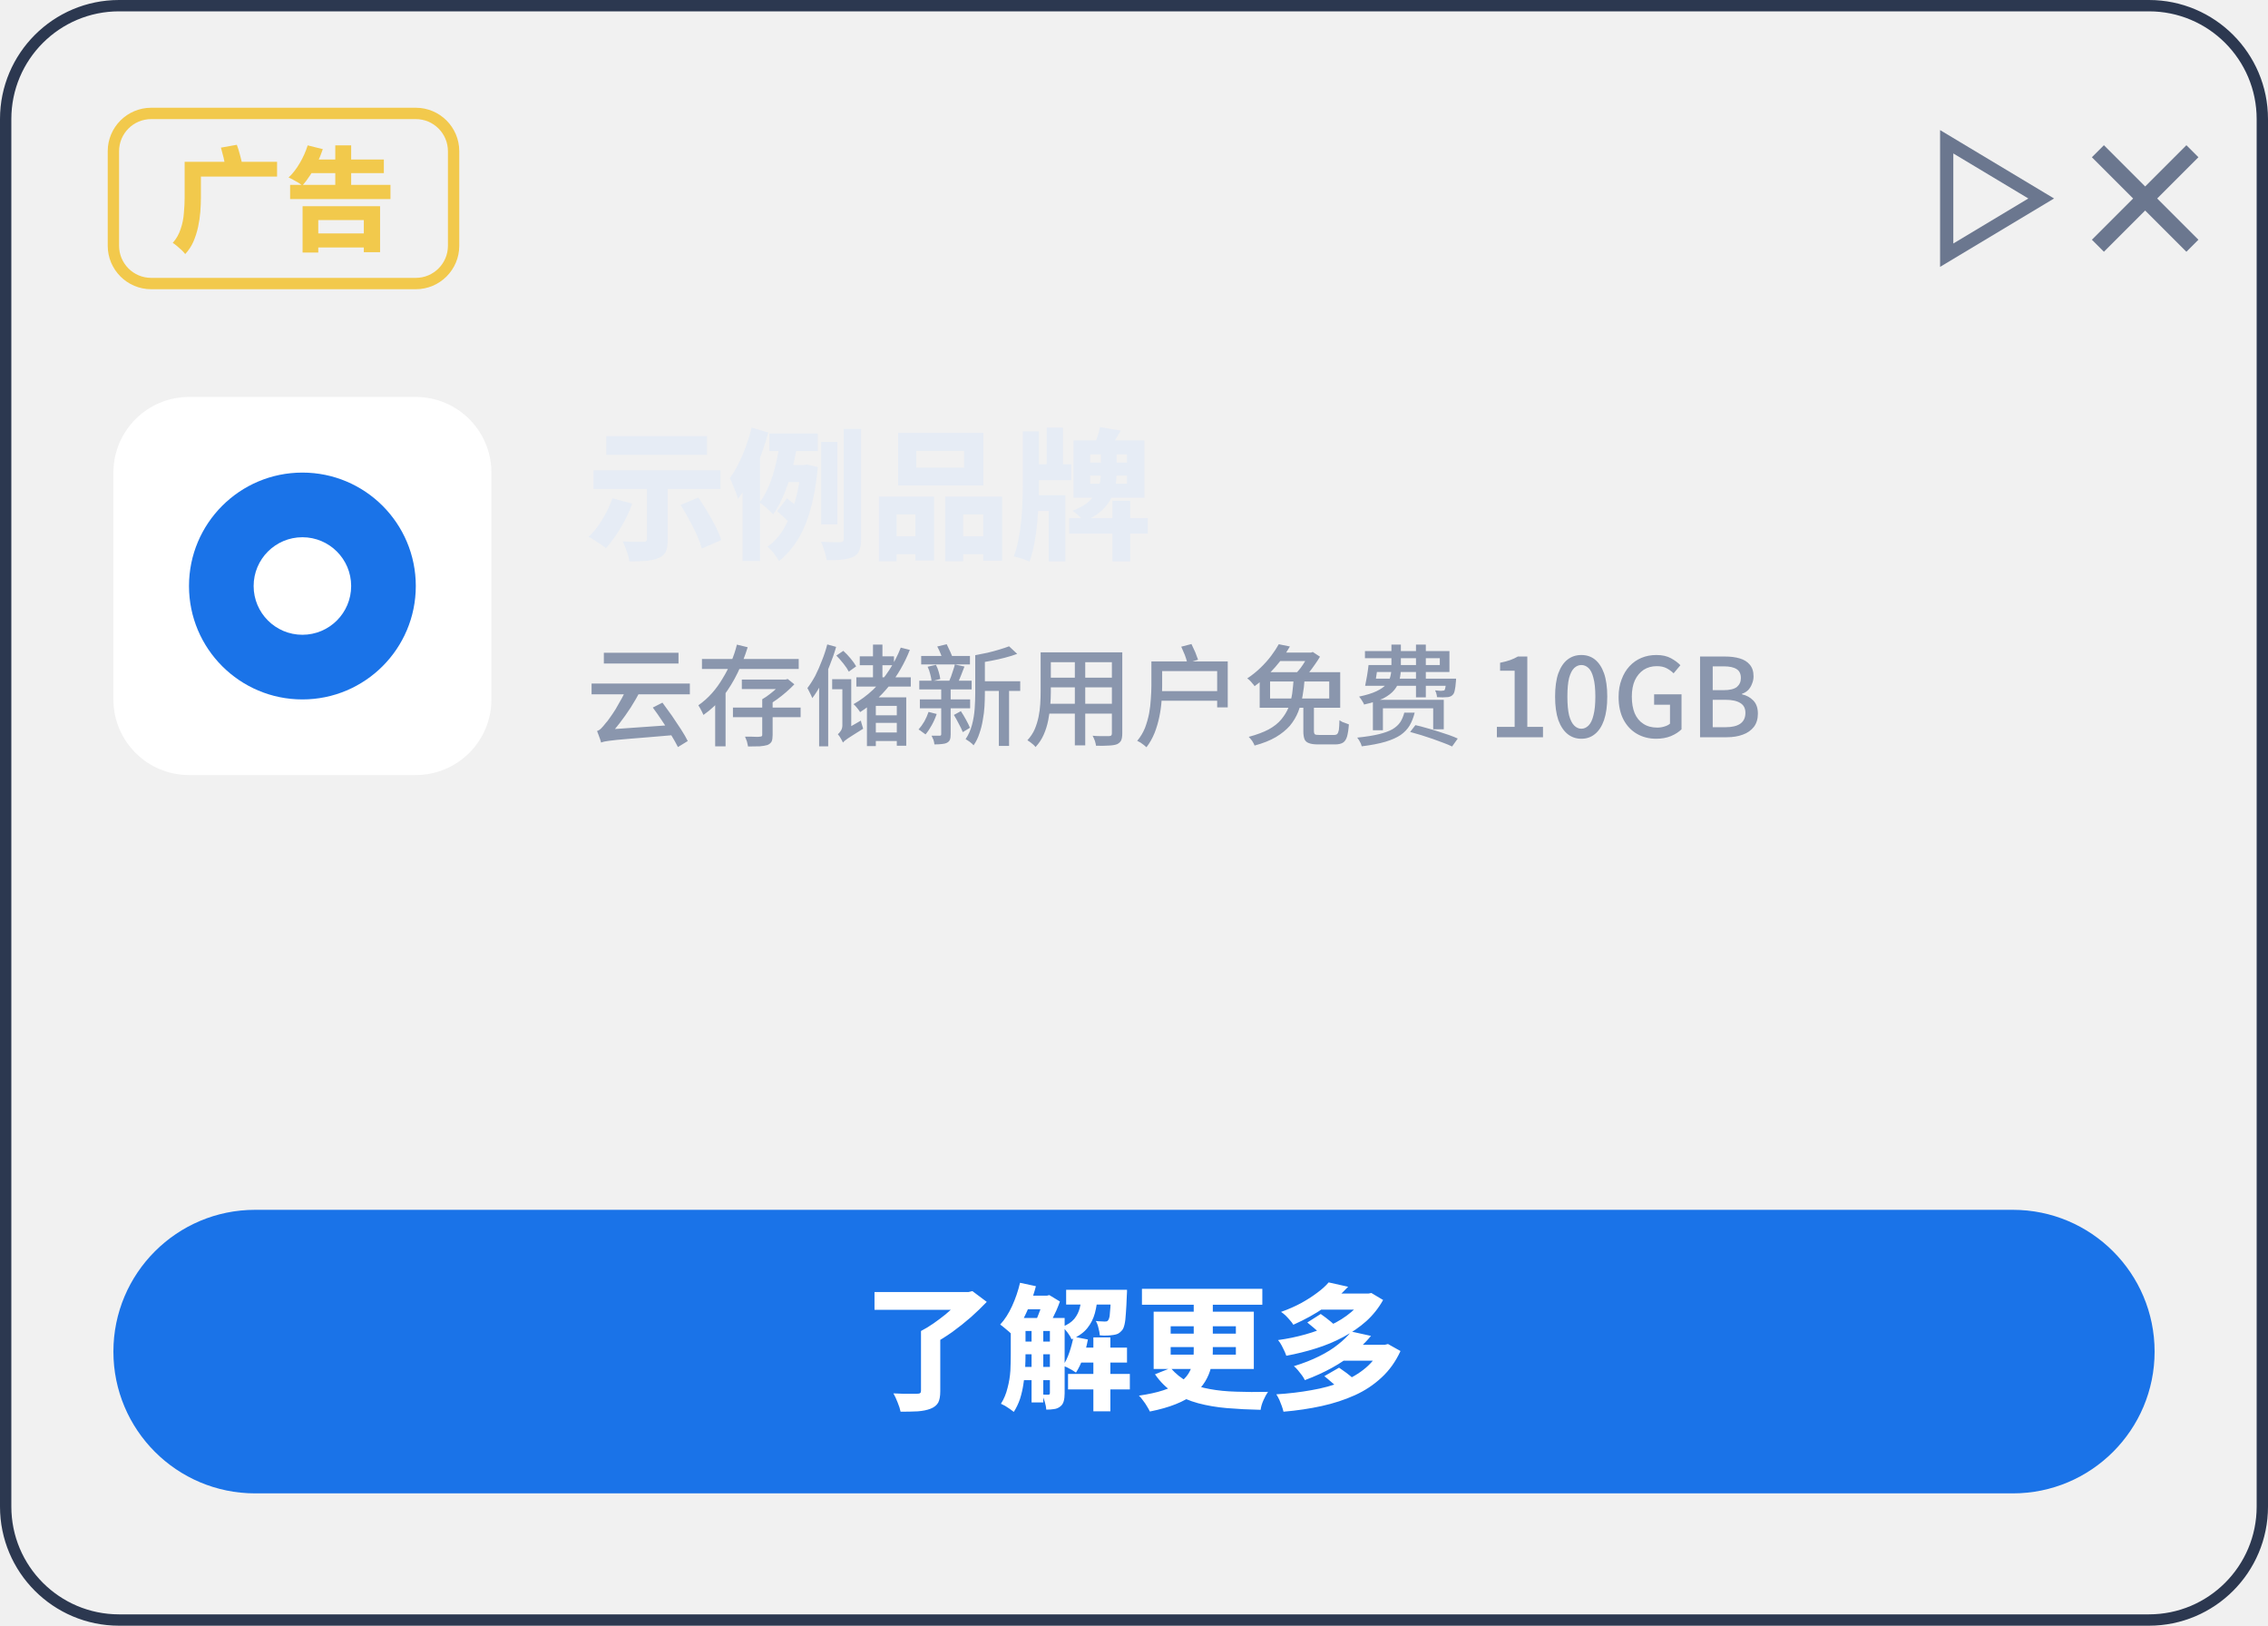
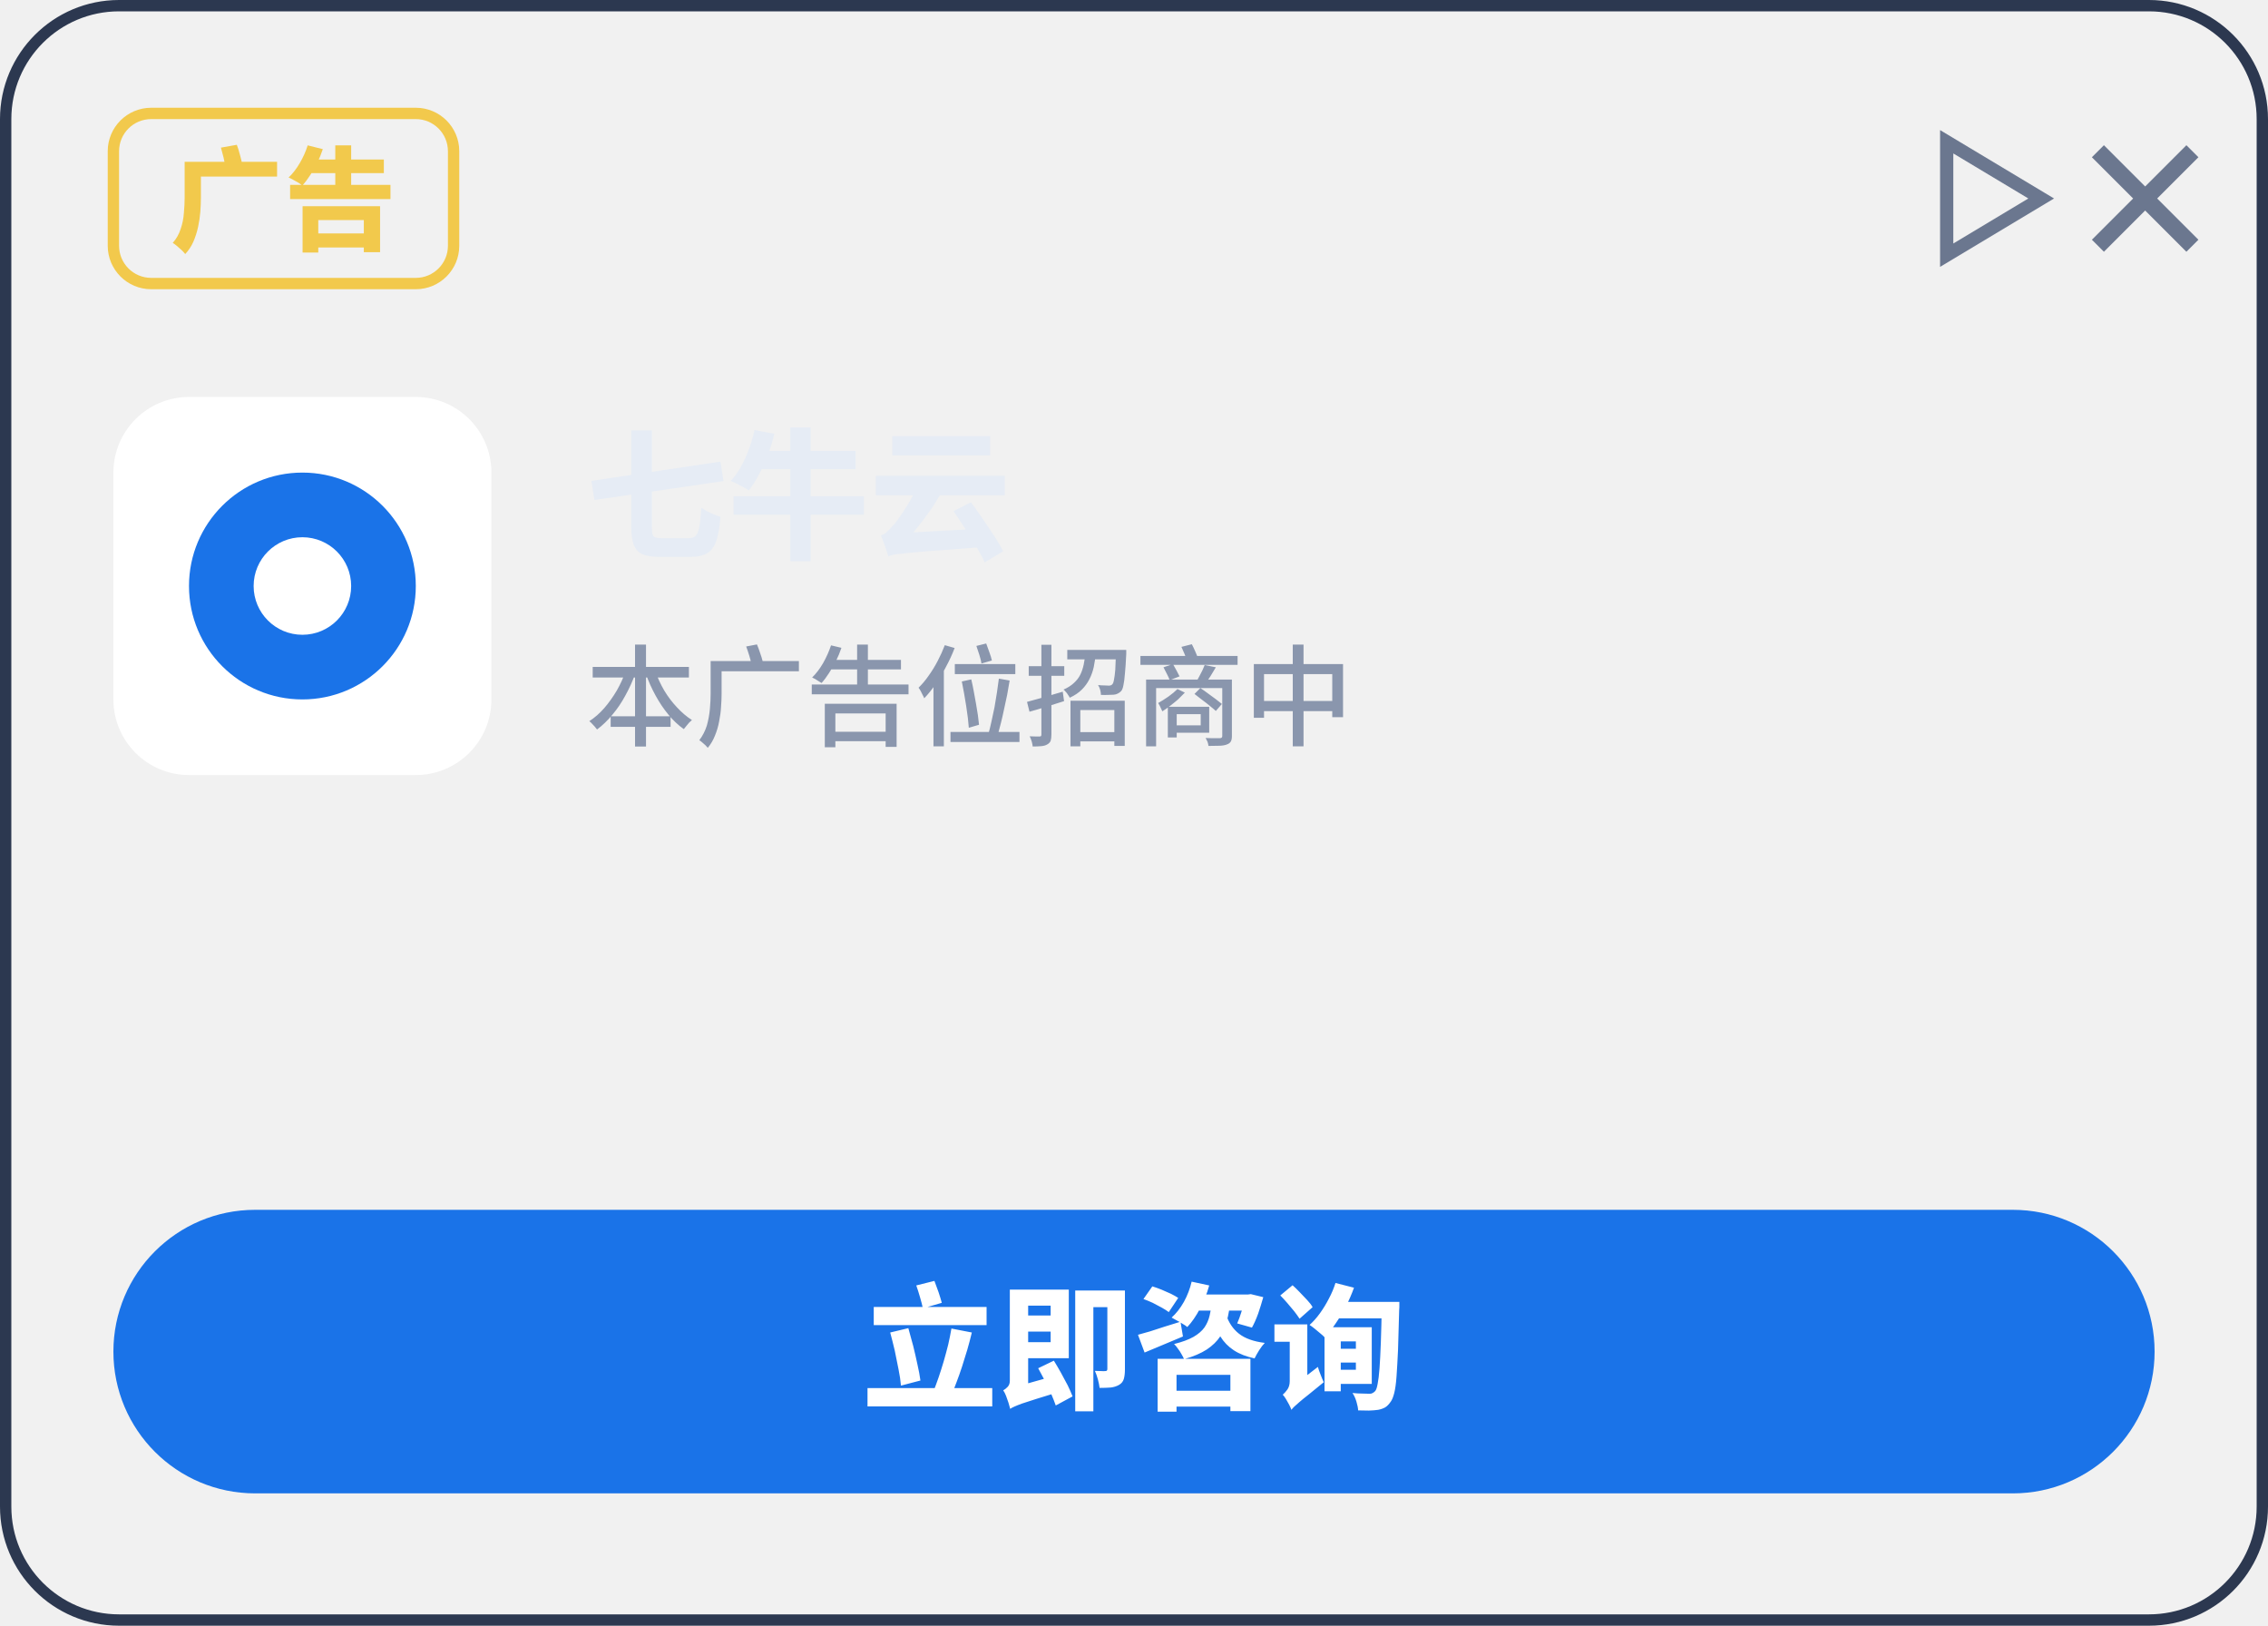
<svg xmlns="http://www.w3.org/2000/svg" width="480" height="344" viewBox="0 0 120 86">
  <defs />
  <rect x="0.3" y="0.3" width="119.4" height="85.4" rx="6" fill="#ffffff" fill-opacity="0.04" stroke="#2c3850" stroke-width="0.6" />
  <rect x="6.00" y="6" width="18.00" height="9" rx="2" fill="none" stroke="#f2c94c" stroke-width="0.6" />
  <path d="M10.14 8.56H14.66V9.34H10.14ZM9.77 8.56H10.63V10.45Q10.63 10.8 10.6 11.2Q10.57 11.59 10.48 12.01Q10.39 12.42 10.23 12.79Q10.07 13.15 9.8 13.44Q9.74 13.36 9.62 13.24Q9.49 13.12 9.36 13.01Q9.23 12.9 9.14 12.85Q9.43 12.52 9.56 12.11Q9.7 11.7 9.73 11.26Q9.77 10.83 9.77 10.44ZM11.69 7.81 12.53 7.66Q12.62 7.89 12.69 8.17Q12.77 8.46 12.81 8.66L11.92 8.84Q11.9 8.63 11.83 8.34Q11.75 8.04 11.69 7.81ZM15.35 9.78H20.66V10.53H15.35ZM16.36 8.44H20.31V9.16H16.36ZM16.43 12.35H19.65V13.09H16.43ZM17.74 7.69H18.58V10.24H17.74ZM16.01 10.91H20.11V13.34H19.25V11.64H16.84V13.36H16.01ZM16.28 7.69 17.08 7.89Q16.96 8.25 16.79 8.61Q16.61 8.97 16.41 9.27Q16.21 9.58 16 9.81Q15.92 9.75 15.78 9.66Q15.65 9.58 15.51 9.51Q15.37 9.43 15.27 9.39Q15.59 9.09 15.86 8.63Q16.13 8.17 16.28 7.69Z" fill="#f2c94c" />
  <path d="M103 7.5l5 3-5 3z" fill="none" stroke="#6b778f" stroke-width="0.7" />
  <path d="M111 8l5 5M116 8l-5 5" stroke="#6b778f" stroke-width="0.9" />
  <rect x="6" y="21" width="20" height="20" rx="4" fill="#ffffff" />
  <circle cx="16" cy="31" r="6" fill="#1a73e8" />
  <circle cx="16" cy="31" r="2.58" fill="#ffffff" />
-   <path d="M34.23 25.43H35.33V28.54Q35.33 28.95 35.23 29.18Q35.12 29.41 34.84 29.52Q34.55 29.64 34.17 29.67Q33.79 29.7 33.3 29.7Q33.27 29.46 33.16 29.16Q33.06 28.86 32.95 28.64Q33.16 28.65 33.38 28.66Q33.6 28.66 33.79 28.66Q33.98 28.66 34.05 28.66Q34.15 28.66 34.19 28.62Q34.23 28.59 34.23 28.52ZM32.4 26.36 33.45 26.64Q33.3 27.07 33.07 27.51Q32.84 27.95 32.58 28.33Q32.32 28.71 32.06 29Q31.96 28.91 31.79 28.8Q31.61 28.68 31.44 28.57Q31.27 28.46 31.14 28.4Q31.53 28.04 31.87 27.48Q32.21 26.93 32.4 26.36ZM36.01 26.71 36.95 26.32Q37.19 26.67 37.43 27.07Q37.67 27.47 37.87 27.86Q38.06 28.25 38.16 28.57L37.13 29.02Q37.05 28.71 36.88 28.32Q36.7 27.92 36.47 27.5Q36.24 27.07 36.01 26.71ZM32.08 23.07H37.41V24.06H32.08ZM31.4 24.88H38.12V25.87H31.4ZM40.71 22.93H43.27V23.86H40.71ZM41.27 23.35 42.19 23.5Q42.07 24.22 41.89 24.91Q41.72 25.59 41.47 26.18Q41.22 26.77 40.91 27.21Q40.84 27.13 40.71 27.01Q40.58 26.89 40.44 26.77Q40.29 26.65 40.19 26.58Q40.48 26.2 40.69 25.69Q40.9 25.18 41.04 24.58Q41.19 23.98 41.27 23.35ZM41.55 24.6H42.69V25.5H41.27ZM42.38 24.6H42.53L42.7 24.57L43.27 24.71Q43.11 26.5 42.62 27.73Q42.12 28.96 41.22 29.68Q41.12 29.5 40.94 29.27Q40.77 29.05 40.61 28.92Q41.12 28.57 41.48 27.95Q41.84 27.33 42.07 26.51Q42.3 25.7 42.38 24.78ZM41.12 27.04 41.64 26.36Q41.78 26.47 41.96 26.62Q42.14 26.77 42.3 26.9Q42.47 27.04 42.56 27.14L42.02 27.91Q41.92 27.79 41.77 27.64Q41.61 27.49 41.44 27.33Q41.27 27.17 41.12 27.04ZM43.45 23.38H44.31V27.74H43.45ZM44.64 22.69H45.56V28.51Q45.56 28.91 45.47 29.12Q45.38 29.33 45.16 29.45Q44.94 29.56 44.58 29.6Q44.22 29.64 43.74 29.63Q43.71 29.43 43.62 29.15Q43.53 28.86 43.44 28.66Q43.77 28.68 44.06 28.68Q44.35 28.68 44.45 28.68Q44.56 28.68 44.6 28.64Q44.64 28.6 44.64 28.51ZM39.77 22.62 40.65 22.88Q40.48 23.5 40.24 24.15Q39.99 24.79 39.69 25.37Q39.38 25.95 39.05 26.39Q39.02 26.27 38.94 26.06Q38.86 25.85 38.77 25.64Q38.69 25.43 38.61 25.3Q38.98 24.8 39.28 24.09Q39.58 23.38 39.77 22.62ZM39.29 24.87 40.2 23.96 40.21 23.98V29.68H39.29ZM48.48 23.85V24.74H51.01V23.85ZM47.52 22.9H52.03V25.68H47.52ZM46.5 26.27H49.42V29.65H48.43V27.21H47.44V29.69H46.5ZM50.01 26.27H53.02V29.66H52.02V27.21H50.96V29.69H50.01ZM46.91 28.37H48.84V29.32H46.91ZM50.45 28.37H52.52V29.32H50.45ZM56.57 27.41H60.73V28.23H56.57ZM58.86 26.49H59.8V29.7H58.86ZM58.2 22.59 59.3 22.78Q59.13 23.07 58.96 23.35Q58.8 23.63 58.66 23.82L57.87 23.62Q57.96 23.38 58.06 23.11Q58.16 22.83 58.2 22.59ZM58.25 23.74H59.08V25.02Q59.08 25.34 59.02 25.7Q58.95 26.05 58.77 26.4Q58.59 26.74 58.26 27.04Q57.92 27.34 57.37 27.57Q57.3 27.49 57.19 27.39Q57.08 27.28 56.96 27.18Q56.84 27.09 56.75 27.02Q57.24 26.83 57.54 26.59Q57.84 26.34 57.99 26.06Q58.14 25.79 58.2 25.52Q58.25 25.24 58.25 25ZM54.53 24.56H56.68V25.4H54.53ZM55.38 22.62H56.24V25.06H55.38ZM54.58 26.2H56.37V29.7H55.49V27.03H54.58ZM54.12 22.82H54.97V25.6Q54.97 26.04 54.95 26.57Q54.93 27.09 54.88 27.65Q54.83 28.21 54.73 28.74Q54.63 29.27 54.47 29.71Q54.38 29.66 54.23 29.61Q54.08 29.55 53.92 29.51Q53.76 29.46 53.64 29.43Q53.8 29.02 53.89 28.52Q53.99 28.02 54.04 27.49Q54.09 26.97 54.1 26.48Q54.12 25.98 54.12 25.6ZM57.68 25.16V25.59H59.63V25.16ZM57.68 24.04V24.47H59.63V24.04ZM56.8 23.3H60.55V26.33H56.8Z" fill="#e6ecf5" />
-   <path d="M31.95 34.53H35.9V35.1H31.95ZM31.3 36.16H36.5V36.73H31.3ZM34.54 37.43 35.05 37.17Q35.29 37.49 35.55 37.86Q35.8 38.23 36.03 38.58Q36.25 38.92 36.39 39.2L35.87 39.52Q35.73 39.24 35.51 38.88Q35.29 38.51 35.03 38.13Q34.78 37.75 34.54 37.43ZM31.8 39.28Q31.79 39.21 31.75 39.1Q31.71 38.99 31.67 38.88Q31.63 38.76 31.59 38.67Q31.7 38.64 31.81 38.53Q31.91 38.43 32.05 38.25Q32.13 38.17 32.26 37.98Q32.4 37.79 32.57 37.52Q32.73 37.25 32.9 36.94Q33.07 36.63 33.2 36.32L33.89 36.53Q33.65 36.99 33.37 37.43Q33.09 37.86 32.79 38.25Q32.5 38.63 32.21 38.94V38.95Q32.21 38.95 32.15 38.99Q32.09 39.02 32.01 39.07Q31.93 39.12 31.86 39.18Q31.8 39.23 31.8 39.28ZM31.8 39.28 31.79 38.81 32.19 38.59 35.6 38.35Q35.62 38.48 35.65 38.63Q35.69 38.79 35.72 38.88Q34.9 38.95 34.31 39Q33.73 39.05 33.32 39.08Q32.91 39.12 32.64 39.14Q32.38 39.17 32.22 39.19Q32.06 39.21 31.97 39.23Q31.88 39.25 31.8 39.28ZM38.78 37.43H42.36V37.94H38.78ZM39.25 35.95H41.57V36.45H39.25ZM40.33 36.99H40.88V38.88Q40.88 39.1 40.83 39.22Q40.77 39.34 40.61 39.41Q40.45 39.46 40.2 39.48Q39.94 39.49 39.58 39.49Q39.56 39.37 39.52 39.22Q39.47 39.08 39.42 38.97Q39.59 38.97 39.75 38.97Q39.91 38.98 40.04 38.98Q40.16 38.98 40.2 38.97Q40.28 38.97 40.31 38.94Q40.33 38.92 40.33 38.87ZM41.43 35.95H41.56L41.68 35.92L42.03 36.2Q41.84 36.4 41.61 36.6Q41.37 36.81 41.12 36.99Q40.87 37.17 40.63 37.31Q40.58 37.24 40.48 37.14Q40.39 37.05 40.33 36.99Q40.54 36.87 40.74 36.71Q40.95 36.55 41.14 36.37Q41.32 36.2 41.43 36.05ZM37.14 34.86H42.26V35.39H37.14ZM38.99 34.1 39.56 34.24Q39.35 34.92 39.03 35.59Q38.71 36.25 38.27 36.83Q37.82 37.4 37.22 37.82Q37.19 37.75 37.14 37.65Q37.1 37.56 37.04 37.46Q36.99 37.37 36.95 37.31Q37.35 37.03 37.67 36.67Q37.99 36.31 38.24 35.88Q38.5 35.46 38.69 35Q38.88 34.55 38.99 34.1ZM37.84 36.49H38.39V39.48H37.84ZM46.19 34.1H46.69V36.1H46.19ZM47.66 34.26 48.14 34.38Q47.72 35.44 47.04 36.29Q46.36 37.13 45.51 37.67Q45.48 37.62 45.42 37.54Q45.35 37.46 45.29 37.38Q45.22 37.3 45.16 37.25Q45.71 36.94 46.19 36.49Q46.67 36.03 47.04 35.46Q47.41 34.9 47.66 34.26ZM45.49 34.72H47.3V35.19H45.49ZM45.31 35.83H48.19V36.32H45.31ZM46.09 37.84H47.69V38.24H46.09ZM45.87 36.89H47.95V39.45H47.45V37.34H46.34V39.47H45.87ZM46.09 38.75H47.69V39.2H46.09ZM44.25 34.68 44.62 34.43Q44.82 34.61 45.01 34.84Q45.2 35.07 45.3 35.25L44.91 35.53Q44.82 35.35 44.63 35.11Q44.44 34.87 44.25 34.68ZM44.03 35.93H44.86V36.46H44.03ZM44.6 39.28Q44.57 39.22 44.53 39.14Q44.48 39.05 44.43 38.97Q44.37 38.89 44.33 38.84Q44.4 38.79 44.48 38.67Q44.57 38.55 44.57 38.36V35.93H45.04V38.78Q45.04 38.78 44.97 38.83Q44.9 38.88 44.82 38.96Q44.73 39.04 44.66 39.13Q44.6 39.21 44.6 39.28ZM44.6 39.28 44.51 38.81 44.66 38.63 45.55 38.12Q45.57 38.23 45.61 38.35Q45.65 38.48 45.67 38.55Q45.36 38.75 45.16 38.87Q44.97 38.99 44.85 39.07Q44.74 39.15 44.69 39.19Q44.63 39.24 44.6 39.28ZM43.77 34.09 44.24 34.22Q44.1 34.71 43.9 35.2Q43.71 35.7 43.47 36.14Q43.24 36.59 42.98 36.93Q42.95 36.87 42.91 36.77Q42.86 36.67 42.81 36.57Q42.76 36.47 42.72 36.4Q42.94 36.11 43.14 35.74Q43.33 35.36 43.49 34.94Q43.66 34.52 43.77 34.09ZM43.34 35.58 43.81 35.11 43.82 35.13V39.48H43.34ZM51.82 36.04H53.98V36.55H51.82ZM48.74 34.7H51.32V35.15H48.74ZM48.67 37H51.33V37.47H48.67ZM48.64 36.01H51.41V36.47H48.64ZM52.85 36.26H53.39V39.46H52.85ZM49.08 35.27 49.52 35.17Q49.61 35.33 49.67 35.55Q49.73 35.76 49.75 35.92L49.29 36.04Q49.28 35.89 49.22 35.67Q49.17 35.45 49.08 35.27ZM50.52 35.15 51.03 35.26Q50.93 35.5 50.84 35.75Q50.74 36 50.65 36.18L50.2 36.08Q50.26 35.95 50.32 35.79Q50.38 35.62 50.43 35.46Q50.49 35.29 50.52 35.15ZM53.39 34.19 53.82 34.59Q53.53 34.7 53.18 34.79Q52.84 34.88 52.47 34.95Q52.11 35.02 51.76 35.07Q51.75 34.99 51.69 34.86Q51.64 34.74 51.6 34.66Q51.92 34.6 52.25 34.53Q52.59 34.45 52.88 34.36Q53.18 34.27 53.39 34.19ZM49.59 34.2 50.09 34.08Q50.18 34.26 50.28 34.48Q50.38 34.7 50.42 34.85L49.91 34.99Q49.87 34.83 49.78 34.61Q49.69 34.38 49.59 34.2ZM49.8 36.29H50.3V38.85Q50.3 39.03 50.26 39.13Q50.22 39.23 50.11 39.29Q49.99 39.35 49.83 39.36Q49.66 39.38 49.44 39.38Q49.43 39.27 49.39 39.14Q49.34 39.02 49.29 38.92Q49.43 38.92 49.55 38.92Q49.68 38.92 49.72 38.92Q49.8 38.92 49.8 38.84ZM51.6 34.66H52.11V36.68Q52.11 36.99 52.09 37.36Q52.07 37.72 52 38.09Q51.94 38.46 51.82 38.8Q51.71 39.15 51.51 39.43Q51.47 39.37 51.39 39.31Q51.31 39.24 51.23 39.19Q51.15 39.13 51.09 39.1Q51.32 38.76 51.43 38.34Q51.54 37.92 51.57 37.49Q51.6 37.06 51.6 36.68ZM50.47 37.82 50.84 37.62Q50.98 37.83 51.11 38.07Q51.25 38.32 51.32 38.5L50.94 38.73Q50.87 38.54 50.73 38.29Q50.6 38.03 50.47 37.82ZM49.13 37.66 49.56 37.77Q49.46 38.07 49.3 38.36Q49.14 38.65 48.97 38.85Q48.9 38.8 48.79 38.72Q48.68 38.63 48.6 38.59Q48.77 38.4 48.91 38.16Q49.04 37.92 49.13 37.66ZM55.37 34.51H59.04V35.03H55.37ZM55.37 35.85H59.04V36.36H55.37ZM55.35 37.23H59.06V37.75H55.35ZM55.06 34.51H55.6V36.6Q55.6 36.94 55.57 37.32Q55.54 37.71 55.46 38.11Q55.38 38.51 55.22 38.87Q55.06 39.23 54.79 39.52Q54.75 39.46 54.67 39.39Q54.59 39.32 54.51 39.26Q54.43 39.2 54.36 39.16Q54.61 38.89 54.75 38.57Q54.88 38.26 54.95 37.92Q55.02 37.58 55.04 37.24Q55.06 36.9 55.06 36.59ZM58.83 34.51H59.38V38.8Q59.38 39.03 59.32 39.17Q59.25 39.3 59.1 39.37Q58.94 39.43 58.67 39.44Q58.4 39.46 57.99 39.45Q57.98 39.35 57.93 39.19Q57.87 39.03 57.81 38.92Q58 38.94 58.18 38.94Q58.36 38.94 58.49 38.94Q58.63 38.94 58.68 38.94Q58.77 38.94 58.8 38.9Q58.83 38.87 58.83 38.79ZM56.87 34.71H57.42V39.43H56.87ZM60.92 34.99H61.49V36.28Q61.49 36.64 61.46 37.06Q61.43 37.49 61.34 37.92Q61.25 38.36 61.09 38.77Q60.92 39.19 60.66 39.53Q60.6 39.48 60.52 39.41Q60.43 39.34 60.34 39.28Q60.24 39.22 60.17 39.19Q60.43 38.88 60.58 38.51Q60.72 38.14 60.8 37.74Q60.87 37.35 60.89 36.98Q60.92 36.6 60.92 36.28ZM62.5 34.21 63.04 34.07Q63.14 34.27 63.24 34.5Q63.33 34.73 63.39 34.9L62.82 35.07Q62.78 34.89 62.69 34.65Q62.59 34.41 62.5 34.21ZM61.28 34.99H64.96V37.42H64.4V35.5H61.28ZM61.29 36.56H64.69V37.07H61.29ZM68.96 37.23H69.52V38.67Q69.52 38.81 69.58 38.85Q69.63 38.88 69.81 38.88Q69.85 38.88 69.95 38.88Q70.06 38.88 70.18 38.88Q70.31 38.88 70.42 38.88Q70.53 38.88 70.58 38.88Q70.7 38.88 70.75 38.83Q70.81 38.77 70.84 38.61Q70.86 38.44 70.87 38.1Q70.93 38.14 71.02 38.19Q71.11 38.23 71.21 38.26Q71.3 38.29 71.37 38.32Q71.34 38.73 71.27 38.97Q71.2 39.2 71.05 39.29Q70.9 39.38 70.63 39.38Q70.59 39.38 70.5 39.38Q70.41 39.38 70.29 39.38Q70.18 39.38 70.07 39.38Q69.95 39.38 69.86 39.38Q69.77 39.38 69.74 39.38Q69.42 39.38 69.25 39.31Q69.08 39.25 69.02 39.1Q68.96 38.94 68.96 38.68ZM67.66 34.08 68.25 34.2Q68.04 34.56 67.77 34.93Q67.49 35.29 67.15 35.64Q66.8 35.99 66.38 36.3Q66.34 36.23 66.27 36.16Q66.21 36.08 66.13 36Q66.06 35.93 65.99 35.89Q66.38 35.63 66.7 35.32Q67.02 35.01 67.26 34.69Q67.5 34.37 67.66 34.08ZM67.2 36.05V36.95H70.33V36.05ZM66.65 35.56H70.91V37.44H66.65ZM69.25 34.52H69.37L69.46 34.49L69.84 34.74Q69.73 34.93 69.58 35.14Q69.43 35.36 69.27 35.56Q69.1 35.76 68.95 35.91Q68.87 35.85 68.75 35.77Q68.63 35.69 68.54 35.65Q68.68 35.51 68.82 35.33Q68.96 35.14 69.07 34.95Q69.19 34.77 69.25 34.63ZM67.64 34.52H69.41V34.97H67.35ZM68.45 35.89H69.03Q69 36.37 68.92 36.81Q68.84 37.25 68.69 37.65Q68.53 38.05 68.25 38.39Q67.96 38.72 67.51 38.99Q67.05 39.26 66.38 39.44Q66.34 39.33 66.25 39.19Q66.15 39.06 66.07 38.98Q66.7 38.81 67.12 38.59Q67.54 38.36 67.79 38.06Q68.04 37.76 68.18 37.42Q68.31 37.08 68.37 36.69Q68.42 36.3 68.45 35.89ZM72.62 35.18H76.18V34.82H72.22V34.44H76.69V35.55H72.62ZM72.52 35.9H76.7V36.28H72.41ZM76.52 35.9H77.04Q77.04 35.9 77.04 35.96Q77.03 36.02 77.03 36.07Q77.01 36.36 76.97 36.52Q76.94 36.69 76.86 36.76Q76.8 36.83 76.72 36.85Q76.65 36.88 76.56 36.88Q76.48 36.89 76.34 36.89Q76.19 36.88 76.03 36.88Q76.03 36.8 76 36.7Q75.97 36.6 75.93 36.52Q76.05 36.53 76.15 36.54Q76.25 36.55 76.3 36.54Q76.34 36.54 76.38 36.53Q76.41 36.53 76.43 36.51Q76.46 36.47 76.48 36.34Q76.51 36.22 76.52 35.97ZM73.62 34.1H74.12V35.33Q74.12 35.66 74.05 35.95Q73.98 36.24 73.78 36.49Q73.58 36.74 73.2 36.94Q72.81 37.13 72.17 37.27Q72.16 37.21 72.11 37.14Q72.06 37.06 72.01 36.98Q71.95 36.9 71.91 36.85Q72.48 36.73 72.82 36.57Q73.16 36.41 73.33 36.22Q73.51 36.02 73.56 35.8Q73.62 35.58 73.62 35.33ZM74.92 34.1H75.44V36.89H74.92ZM72.64 37.02H76.39V38.58H75.83V37.47H73.17V38.63H72.64ZM74.3 37.7H74.85Q74.76 38.07 74.59 38.37Q74.42 38.66 74.11 38.88Q73.8 39.09 73.3 39.24Q72.79 39.39 72.05 39.48Q72.03 39.42 72 39.33Q71.96 39.24 71.91 39.16Q71.86 39.08 71.81 39.02Q72.5 38.95 72.95 38.84Q73.4 38.73 73.67 38.58Q73.94 38.42 74.09 38.2Q74.23 37.98 74.3 37.7ZM74.61 38.72 74.89 38.36Q75.17 38.42 75.47 38.51Q75.78 38.59 76.08 38.69Q76.39 38.79 76.66 38.88Q76.94 38.98 77.13 39.07L76.83 39.49Q76.65 39.4 76.38 39.3Q76.11 39.2 75.81 39.09Q75.51 38.99 75.2 38.89Q74.89 38.8 74.61 38.72ZM72.41 35.18H72.9Q72.87 35.46 72.82 35.76Q72.78 36.07 72.74 36.28H72.23Q72.28 36.05 72.33 35.75Q72.38 35.45 72.41 35.18ZM79.2 39V38.45H80.14V35.48H79.37V35.06Q79.67 35 79.9 34.92Q80.12 34.84 80.31 34.73H80.81V38.45H81.64V39ZM83.67 39.08Q83.25 39.08 82.94 38.83Q82.63 38.58 82.45 38.09Q82.28 37.59 82.28 36.85Q82.28 36.11 82.45 35.62Q82.63 35.13 82.94 34.89Q83.25 34.65 83.67 34.65Q84.09 34.65 84.39 34.89Q84.7 35.14 84.87 35.62Q85.04 36.11 85.04 36.85Q85.04 37.59 84.87 38.09Q84.7 38.58 84.39 38.83Q84.09 39.08 83.67 39.08ZM83.67 38.55Q83.88 38.55 84.05 38.38Q84.22 38.21 84.31 37.84Q84.41 37.46 84.41 36.85Q84.41 36.23 84.31 35.87Q84.22 35.5 84.05 35.34Q83.88 35.18 83.67 35.18Q83.46 35.18 83.29 35.34Q83.12 35.5 83.02 35.87Q82.93 36.23 82.93 36.85Q82.93 37.46 83.02 37.84Q83.12 38.21 83.29 38.38Q83.46 38.55 83.67 38.55ZM87.63 39.08Q87.06 39.08 86.61 38.82Q86.16 38.56 85.9 38.07Q85.64 37.57 85.64 36.87Q85.64 36.35 85.8 35.94Q85.95 35.53 86.22 35.24Q86.49 34.95 86.85 34.8Q87.21 34.65 87.64 34.65Q88.1 34.65 88.41 34.82Q88.72 34.99 88.91 35.19L88.55 35.62Q88.39 35.46 88.18 35.35Q87.97 35.24 87.66 35.24Q87.27 35.24 86.97 35.43Q86.67 35.63 86.5 35.99Q86.34 36.35 86.34 36.85Q86.34 37.36 86.49 37.73Q86.65 38.1 86.95 38.29Q87.25 38.49 87.69 38.49Q87.89 38.49 88.07 38.43Q88.25 38.38 88.36 38.28V37.28H87.52V36.73H88.97V38.58Q88.76 38.79 88.41 38.94Q88.06 39.08 87.63 39.08ZM89.95 39V34.73H91.27Q91.71 34.73 92.05 34.83Q92.39 34.93 92.58 35.16Q92.78 35.39 92.78 35.78Q92.78 35.98 92.7 36.17Q92.63 36.36 92.5 36.5Q92.36 36.64 92.17 36.7V36.73Q92.53 36.81 92.77 37.06Q93.01 37.31 93.01 37.75Q93.01 38.17 92.8 38.45Q92.58 38.73 92.22 38.86Q91.85 39 91.37 39ZM90.62 36.51H91.19Q91.68 36.51 91.9 36.34Q92.11 36.16 92.11 35.87Q92.11 35.54 91.89 35.4Q91.66 35.25 91.21 35.25H90.62ZM90.62 38.47H91.3Q91.8 38.47 92.07 38.29Q92.35 38.1 92.35 37.71Q92.35 37.35 92.08 37.19Q91.81 37.02 91.3 37.02H90.62Z" fill="#8a96ad" />
+   <path d="M31.29 25.44 38.12 24.42 38.28 25.45 31.45 26.45ZM33.4 22.77H34.49V27.88Q34.49 28.14 34.53 28.27Q34.56 28.39 34.68 28.43Q34.8 28.47 35.04 28.47Q35.12 28.47 35.25 28.47Q35.39 28.47 35.56 28.47Q35.73 28.47 35.91 28.47Q36.09 28.47 36.22 28.47Q36.36 28.47 36.43 28.47Q36.69 28.47 36.81 28.34Q36.94 28.22 37 27.87Q37.07 27.52 37.1 26.86Q37.24 26.95 37.42 27.05Q37.61 27.15 37.8 27.22Q37.98 27.3 38.12 27.34Q38.06 28.11 37.91 28.58Q37.76 29.05 37.43 29.26Q37.1 29.46 36.51 29.46Q36.43 29.46 36.27 29.46Q36.12 29.46 35.92 29.46Q35.73 29.46 35.53 29.46Q35.34 29.46 35.18 29.46Q35.03 29.46 34.95 29.46Q34.34 29.46 34.01 29.33Q33.68 29.19 33.54 28.84Q33.4 28.49 33.4 27.88ZM39.92 22.75 40.97 22.95Q40.83 23.54 40.62 24.09Q40.41 24.64 40.15 25.11Q39.9 25.59 39.62 25.94Q39.51 25.87 39.33 25.77Q39.15 25.67 38.97 25.58Q38.78 25.49 38.66 25.44Q38.96 25.13 39.2 24.7Q39.44 24.27 39.62 23.77Q39.81 23.27 39.92 22.75ZM40.13 23.85H45.27V24.82H39.84ZM38.81 26.25H45.71V27.23H38.81ZM41.82 22.61H42.89V29.69H41.82ZM47.21 23.07H52.39V24.09H47.21ZM46.34 25.17H53.16V26.2H46.34ZM50.45 27.04 51.37 26.57Q51.68 26.98 52 27.45Q52.32 27.92 52.61 28.36Q52.89 28.8 53.08 29.16L52.1 29.75Q51.94 29.39 51.66 28.92Q51.38 28.45 51.06 27.96Q50.74 27.46 50.45 27.04ZM47 29.43Q46.97 29.31 46.9 29.11Q46.83 28.91 46.75 28.69Q46.67 28.48 46.61 28.32Q46.78 28.27 46.91 28.15Q47.05 28.03 47.23 27.82Q47.33 27.73 47.5 27.49Q47.67 27.26 47.88 26.93Q48.09 26.6 48.3 26.22Q48.51 25.84 48.66 25.45L49.93 25.84Q49.62 26.41 49.25 26.96Q48.87 27.5 48.48 27.98Q48.09 28.45 47.71 28.83V28.86Q47.71 28.86 47.6 28.91Q47.49 28.97 47.35 29.06Q47.21 29.16 47.1 29.25Q47 29.35 47 29.43ZM47 29.43 46.98 28.57 47.64 28.2 51.83 27.97Q51.85 28.2 51.92 28.48Q51.98 28.76 52.03 28.94Q51.03 29.02 50.3 29.07Q49.56 29.12 49.05 29.16Q48.53 29.21 48.18 29.24Q47.84 29.27 47.61 29.3Q47.39 29.32 47.25 29.35Q47.11 29.38 47 29.43Z" fill="#e6ecf5" />
+   <path d="M31.36 35.28H36.45V35.84H31.36ZM32.31 37.89H35.48V38.45H32.31ZM33.6 34.1H34.18V39.49H33.6ZM33.11 35.48 33.62 35.62Q33.4 36.23 33.09 36.79Q32.79 37.35 32.4 37.81Q32.02 38.27 31.59 38.59Q31.54 38.52 31.47 38.44Q31.4 38.36 31.32 38.28Q31.25 38.2 31.18 38.15Q31.6 37.88 31.97 37.46Q32.34 37.03 32.64 36.52Q32.93 36.01 33.11 35.48ZM34.67 35.5Q34.85 36.02 35.14 36.52Q35.44 37.02 35.82 37.42Q36.2 37.83 36.61 38.09Q36.54 38.15 36.46 38.23Q36.38 38.32 36.31 38.41Q36.23 38.5 36.18 38.57Q35.74 38.26 35.37 37.81Q34.99 37.35 34.69 36.8Q34.38 36.24 34.17 35.64ZM37.86 34.97H42.27V35.51H37.86ZM37.6 34.97H38.18V36.7Q38.18 37.02 38.15 37.4Q38.13 37.77 38.05 38.16Q37.98 38.55 37.83 38.91Q37.69 39.27 37.45 39.56Q37.4 39.5 37.32 39.42Q37.23 39.34 37.15 39.27Q37.06 39.19 37 39.16Q37.27 38.8 37.4 38.38Q37.52 37.95 37.56 37.51Q37.6 37.07 37.6 36.69ZM39.48 34.2 40.05 34.09Q40.14 34.3 40.22 34.55Q40.31 34.8 40.35 34.97L39.75 35.11Q39.72 34.92 39.64 34.67Q39.56 34.41 39.48 34.2ZM42.95 36.21H48.07V36.73H42.95ZM43.89 34.91H47.67V35.41H43.89ZM43.93 38.71H47.14V39.21H43.93ZM45.35 34.1H45.92V36.52H45.35ZM43.64 37.23H47.44V39.51H46.86V37.74H44.2V39.53H43.64ZM43.97 34.14 44.52 34.27Q44.4 34.63 44.23 34.97Q44.06 35.31 43.86 35.61Q43.67 35.91 43.47 36.13Q43.41 36.09 43.32 36.04Q43.23 35.98 43.13 35.92Q43.03 35.87 42.97 35.84Q43.28 35.54 43.55 35.08Q43.81 34.62 43.97 34.14ZM50.52 35.13H53.72V35.66H50.52ZM50.89 36.05 51.39 35.94Q51.46 36.23 51.52 36.56Q51.58 36.89 51.64 37.22Q51.69 37.54 51.74 37.83Q51.78 38.12 51.8 38.34L51.26 38.5Q51.24 38.27 51.21 37.98Q51.17 37.68 51.12 37.34Q51.07 37.01 51.01 36.68Q50.95 36.34 50.89 36.05ZM52.85 35.9 53.42 36Q53.36 36.36 53.29 36.75Q53.21 37.14 53.12 37.54Q53.04 37.93 52.95 38.28Q52.86 38.63 52.78 38.92L52.3 38.81Q52.38 38.53 52.46 38.16Q52.54 37.8 52.62 37.41Q52.69 37.01 52.75 36.62Q52.81 36.23 52.85 35.9ZM50.29 38.72H53.94V39.25H50.29ZM51.66 34.17 52.18 34.04Q52.26 34.26 52.35 34.51Q52.44 34.75 52.48 34.94L51.93 35.1Q51.9 34.91 51.82 34.65Q51.74 34.39 51.66 34.17ZM49.99 34.13 50.51 34.28Q50.32 34.78 50.06 35.26Q49.81 35.75 49.51 36.18Q49.22 36.61 48.9 36.94Q48.88 36.87 48.82 36.77Q48.77 36.66 48.71 36.55Q48.65 36.44 48.6 36.38Q48.88 36.11 49.13 35.75Q49.39 35.39 49.61 34.97Q49.83 34.55 49.99 34.13ZM49.39 35.66 49.94 35.12V35.13V39.48H49.39ZM54.34 37.13Q54.7 37.03 55.21 36.89Q55.71 36.75 56.23 36.59L56.3 37.09Q55.83 37.24 55.35 37.39Q54.87 37.54 54.47 37.65ZM54.43 35.24H56.31V35.75H54.43ZM55.1 34.11H55.63V38.85Q55.63 39.06 55.59 39.19Q55.54 39.31 55.41 39.38Q55.3 39.45 55.11 39.47Q54.92 39.49 54.64 39.49Q54.63 39.38 54.59 39.23Q54.54 39.07 54.48 38.95Q54.66 38.96 54.8 38.96Q54.95 38.96 55 38.96Q55.05 38.96 55.08 38.94Q55.1 38.91 55.1 38.85ZM56.93 38.73H59.14V39.22H56.93ZM56.47 34.38H59.15V34.88H56.47ZM56.64 37.07H59.51V39.46H58.96V37.56H57.16V39.48H56.64ZM59.05 34.38H59.59Q59.59 34.38 59.59 34.42Q59.59 34.46 59.59 34.52Q59.59 34.57 59.59 34.6Q59.56 35.24 59.52 35.63Q59.49 36.03 59.44 36.25Q59.4 36.47 59.32 36.56Q59.23 36.65 59.14 36.69Q59.05 36.74 58.93 36.75Q58.82 36.76 58.64 36.76Q58.46 36.77 58.25 36.76Q58.25 36.64 58.21 36.49Q58.17 36.35 58.1 36.24Q58.28 36.26 58.44 36.26Q58.6 36.27 58.67 36.27Q58.74 36.27 58.78 36.25Q58.82 36.24 58.85 36.2Q58.91 36.15 58.94 35.96Q58.98 35.78 59.01 35.42Q59.03 35.06 59.05 34.47ZM57.42 34.56H57.98Q57.94 34.94 57.87 35.29Q57.79 35.64 57.64 35.93Q57.49 36.23 57.24 36.48Q56.99 36.73 56.6 36.91Q56.57 36.84 56.51 36.76Q56.46 36.67 56.39 36.6Q56.33 36.52 56.27 36.48Q56.61 36.33 56.82 36.13Q57.04 35.93 57.16 35.69Q57.28 35.44 57.34 35.15Q57.4 34.87 57.42 34.56ZM60.64 35.95H64.95V36.4H61.17V39.48H60.64ZM64.67 35.95H65.18V38.94Q65.18 39.13 65.12 39.23Q65.06 39.33 64.92 39.38Q64.78 39.44 64.54 39.45Q64.31 39.46 63.94 39.46Q63.93 39.36 63.89 39.24Q63.84 39.13 63.79 39.04Q63.96 39.05 64.11 39.05Q64.26 39.05 64.38 39.05Q64.49 39.05 64.54 39.05Q64.61 39.05 64.64 39.02Q64.67 38.99 64.67 38.93ZM62.08 37.39H63.98V38.76H62.08V38.37H63.53V37.78H62.08ZM61.79 37.39H62.26V39.01H61.79ZM60.34 34.7H65.48V35.17H60.34ZM61.56 35.3 62.06 35.13Q62.15 35.29 62.25 35.47Q62.35 35.65 62.41 35.78L61.89 35.98Q61.84 35.84 61.74 35.65Q61.65 35.46 61.56 35.3ZM63.74 35.18 64.33 35.3Q64.19 35.54 64.04 35.78Q63.89 36.01 63.76 36.17L63.3 36.05Q63.38 35.93 63.46 35.77Q63.54 35.62 63.62 35.46Q63.69 35.31 63.74 35.18ZM62.51 34.22 63.06 34.08Q63.15 34.25 63.24 34.46Q63.33 34.66 63.38 34.81L62.81 34.98Q62.77 34.83 62.68 34.61Q62.59 34.39 62.51 34.22ZM63.2 36.71 63.51 36.4Q63.7 36.52 63.91 36.68Q64.12 36.83 64.32 36.98Q64.52 37.13 64.65 37.24L64.33 37.61Q64.2 37.49 64.01 37.34Q63.82 37.18 63.6 37.02Q63.39 36.85 63.2 36.71ZM62.3 36.45 62.69 36.64Q62.53 36.81 62.33 37Q62.12 37.18 61.91 37.34Q61.69 37.51 61.5 37.63Q61.48 37.58 61.44 37.5Q61.4 37.42 61.36 37.33Q61.31 37.24 61.28 37.19Q61.53 37.05 61.82 36.85Q62.1 36.65 62.3 36.45ZM66.34 35.13H71.06V37.94H70.49V35.66H66.88V37.97H66.34ZM66.62 37.08H70.82V37.62H66.62ZM68.4 34.1H68.97V39.48H68.4Z" fill="#8a96ad" />
  <rect x="6" y="64" width="108" height="15" rx="7.5" fill="#1a73e8" />
-   <path d="M48.73 70.41H49.75V73.6Q49.75 73.99 49.64 74.2Q49.52 74.41 49.24 74.52Q48.96 74.63 48.56 74.66Q48.16 74.68 47.65 74.68Q47.61 74.47 47.49 74.18Q47.38 73.9 47.27 73.71Q47.51 73.72 47.77 73.73Q48.03 73.73 48.24 73.73Q48.44 73.73 48.52 73.73Q48.65 73.73 48.69 73.69Q48.73 73.66 48.73 73.57ZM46.27 68.35H51.25V69.29H46.27ZM50.96 68.35H51.24L51.45 68.3L52.21 68.87Q51.84 69.26 51.37 69.68Q50.9 70.09 50.39 70.46Q49.88 70.82 49.37 71.1Q49.3 71 49.19 70.87Q49.07 70.74 48.95 70.62Q48.83 70.49 48.73 70.41Q49.06 70.24 49.39 70.01Q49.72 69.78 50.03 69.53Q50.34 69.27 50.58 69.03Q50.82 68.79 50.96 68.59ZM53.83 69.72H55.8V70.41H53.83ZM53.81 70.97H55.78V71.64H53.81ZM53.81 72.31H55.79V73.01H53.81ZM56.99 71.29H59.63V72.08H56.99ZM54.18 68.54H55.32V69.26H54.18ZM56.41 68.23H59.04V69.01H56.41ZM56.51 72.68H59.78V73.5H56.51ZM57.85 70.75H58.75V74.66H57.85ZM54.58 70.09H55.2V74.19H54.58ZM58.78 68.23H59.63Q59.63 68.23 59.63 68.34Q59.63 68.45 59.62 68.53Q59.6 69.1 59.57 69.47Q59.55 69.85 59.5 70.06Q59.45 70.28 59.37 70.37Q59.27 70.49 59.16 70.55Q59.06 70.6 58.91 70.62Q58.79 70.64 58.6 70.65Q58.4 70.66 58.19 70.64Q58.18 70.47 58.12 70.25Q58.07 70.03 57.98 69.88Q58.13 69.9 58.25 69.9Q58.38 69.91 58.45 69.91Q58.51 69.91 58.56 69.9Q58.61 69.88 58.64 69.83Q58.68 69.78 58.71 69.63Q58.73 69.47 58.75 69.16Q58.78 68.85 58.78 68.34ZM56.8 70.71 57.56 70.86Q57.47 71.36 57.31 71.82Q57.14 72.29 56.93 72.61Q56.85 72.55 56.73 72.48Q56.6 72.41 56.47 72.34Q56.34 72.28 56.24 72.24Q56.44 71.96 56.58 71.54Q56.72 71.13 56.8 70.71ZM53.97 67.86 54.81 68.04Q54.68 68.54 54.49 69.01Q54.3 69.49 54.07 69.91Q53.84 70.32 53.58 70.63Q53.51 70.56 53.39 70.45Q53.27 70.34 53.14 70.24Q53.01 70.13 52.92 70.07Q53.28 69.68 53.55 69.09Q53.82 68.5 53.97 67.86ZM53.48 69.72H54.26V71.64Q54.26 71.98 54.24 72.39Q54.22 72.8 54.15 73.21Q54.09 73.62 53.97 74Q53.84 74.38 53.64 74.69Q53.56 74.63 53.44 74.54Q53.31 74.45 53.18 74.37Q53.05 74.3 52.96 74.26Q53.2 73.88 53.31 73.42Q53.43 72.97 53.46 72.5Q53.48 72.03 53.48 71.63ZM55.55 69.72H56.33V73.71Q56.33 73.95 56.28 74.13Q56.23 74.31 56.09 74.41Q55.95 74.52 55.77 74.54Q55.6 74.57 55.36 74.57Q55.35 74.4 55.28 74.16Q55.21 73.93 55.13 73.77Q55.25 73.78 55.34 73.78Q55.44 73.78 55.47 73.78Q55.55 73.78 55.55 73.69ZM57.24 68.49H58.08Q58.05 69.02 57.93 69.47Q57.81 69.91 57.53 70.26Q57.25 70.61 56.7 70.85Q56.64 70.7 56.49 70.5Q56.34 70.3 56.21 70.19Q56.63 70.02 56.84 69.77Q57.05 69.51 57.13 69.19Q57.21 68.87 57.24 68.49ZM55.21 68.54H55.4L55.52 68.51L56.08 68.85Q56 69.08 55.89 69.33Q55.77 69.59 55.65 69.83Q55.52 70.08 55.4 70.26Q55.29 70.17 55.11 70.06Q54.93 69.95 54.79 69.89Q54.88 69.72 54.96 69.5Q55.05 69.28 55.11 69.06Q55.18 68.84 55.21 68.69ZM60.42 68.18H66.79V69.02H60.42ZM63.16 68.54H64.17V71.48Q64.17 71.92 64.08 72.32Q63.98 72.73 63.76 73.09Q63.54 73.45 63.16 73.75Q62.79 74.05 62.21 74.28Q61.64 74.51 60.84 74.67Q60.79 74.56 60.69 74.4Q60.6 74.24 60.48 74.09Q60.37 73.93 60.26 73.83Q61.02 73.72 61.54 73.55Q62.06 73.38 62.38 73.16Q62.7 72.95 62.87 72.68Q63.04 72.42 63.1 72.11Q63.16 71.8 63.16 71.47ZM61.94 71.26V71.66H65.39V71.26ZM61.94 70.16V70.55H65.39V70.16ZM61.04 69.39H66.34V72.42H61.04ZM61.94 72.37Q62.34 72.83 62.85 73.1Q63.36 73.37 64 73.48Q64.64 73.6 65.41 73.62Q66.18 73.65 67.09 73.63Q66.97 73.8 66.85 74.07Q66.73 74.34 66.7 74.58Q65.75 74.56 64.92 74.49Q64.1 74.42 63.39 74.23Q62.69 74.04 62.11 73.68Q61.53 73.31 61.11 72.7ZM69.17 69.96 69.88 69.51Q70.14 69.69 70.43 69.93Q70.72 70.17 70.89 70.36L70.12 70.86Q70.03 70.73 69.87 70.57Q69.71 70.41 69.52 70.25Q69.33 70.09 69.17 69.96ZM72.21 68.43H72.4L72.56 68.4L73.18 68.77Q72.83 69.4 72.29 69.89Q71.75 70.37 71.07 70.73Q70.4 71.09 69.63 71.33Q68.87 71.57 68.06 71.72Q68 71.54 67.87 71.29Q67.75 71.04 67.62 70.89Q68.36 70.79 69.07 70.59Q69.78 70.39 70.4 70.1Q71.02 69.81 71.48 69.42Q71.95 69.04 72.21 68.57ZM69.82 68.43H72.36V69.28H69.82ZM70.3 67.84 71.33 68.07Q70.76 68.68 70.06 69.18Q69.35 69.67 68.43 70.08Q68.37 69.97 68.25 69.84Q68.14 69.71 68.02 69.59Q67.89 69.47 67.78 69.4Q68.37 69.19 68.85 68.93Q69.32 68.67 69.69 68.39Q70.06 68.12 70.3 67.84ZM70.07 72.8 70.85 72.35Q71.03 72.47 71.23 72.62Q71.43 72.77 71.61 72.93Q71.79 73.09 71.91 73.22L71.06 73.72Q70.97 73.58 70.8 73.42Q70.63 73.27 70.43 73.1Q70.24 72.93 70.07 72.8ZM73.08 71.14H73.27L73.44 71.1L74.1 71.47Q73.72 72.3 73.1 72.87Q72.48 73.45 71.68 73.81Q70.88 74.17 69.93 74.38Q68.97 74.59 67.91 74.68Q67.88 74.55 67.82 74.38Q67.76 74.21 67.69 74.05Q67.61 73.88 67.53 73.76Q68.51 73.7 69.39 73.54Q70.27 73.39 71 73.1Q71.73 72.81 72.26 72.36Q72.79 71.91 73.08 71.28ZM71.01 71.14H73.31V71.98H71.01ZM71.5 70.44 72.54 70.67Q72.13 71.16 71.62 71.58Q71.11 72.01 70.47 72.36Q69.84 72.71 69.04 73.01Q68.99 72.9 68.89 72.76Q68.78 72.62 68.67 72.48Q68.56 72.35 68.46 72.27Q69.21 72.04 69.79 71.75Q70.38 71.46 70.8 71.12Q71.22 70.79 71.5 70.44Z" fill="#ffffff" />
+   <path d="M46.23 69.14H52.2V70.1H46.23ZM45.9 73.43H52.5V74.4H45.9ZM47.1 70.49 48.06 70.26Q48.19 70.71 48.32 71.21Q48.44 71.7 48.54 72.17Q48.65 72.65 48.7 73.03L47.67 73.3Q47.64 72.92 47.54 72.43Q47.45 71.95 47.34 71.44Q47.22 70.93 47.1 70.49ZM50.34 70.28 51.42 70.49Q51.31 70.95 51.18 71.4Q51.04 71.86 50.9 72.3Q50.76 72.73 50.61 73.12Q50.47 73.5 50.33 73.82L49.39 73.6Q49.52 73.27 49.66 72.87Q49.8 72.46 49.93 72.02Q50.06 71.57 50.17 71.13Q50.27 70.69 50.34 70.28ZM48.48 68 49.44 67.76Q49.55 68.04 49.66 68.36Q49.77 68.69 49.83 68.92L48.83 69.21Q48.78 68.97 48.68 68.63Q48.58 68.28 48.48 68ZM53.75 69.59H55.91V70.44H53.75ZM53.72 68.22H56.55V71.85H53.72V71H55.59V69.07H53.72ZM53.45 74.53 53.34 73.68 53.71 73.37 55.74 72.8Q55.8 73 55.89 73.24Q55.98 73.47 56.04 73.63Q55.28 73.86 54.81 74.01Q54.34 74.16 54.07 74.25Q53.8 74.35 53.67 74.41Q53.53 74.47 53.45 74.53ZM54.93 72.38 55.76 71.98Q55.94 72.27 56.13 72.61Q56.32 72.96 56.49 73.28Q56.65 73.61 56.75 73.87L55.86 74.35Q55.77 74.09 55.62 73.74Q55.47 73.4 55.29 73.05Q55.1 72.69 54.93 72.38ZM53.45 74.53Q53.42 74.4 53.36 74.21Q53.3 74.02 53.23 73.84Q53.16 73.66 53.08 73.55Q53.21 73.48 53.32 73.36Q53.43 73.24 53.43 73.04V68.22H54.4V73.81Q54.4 73.81 54.3 73.85Q54.21 73.88 54.07 73.96Q53.92 74.03 53.78 74.12Q53.64 74.21 53.54 74.31Q53.45 74.42 53.45 74.53ZM58.59 68.27H59.52V72.44Q59.52 72.75 59.46 72.95Q59.4 73.15 59.21 73.26Q59.02 73.37 58.77 73.4Q58.52 73.42 58.18 73.42Q58.16 73.24 58.09 72.97Q58.02 72.71 57.93 72.52Q58.09 72.53 58.26 72.53Q58.42 72.54 58.47 72.53Q58.54 72.53 58.56 72.51Q58.59 72.48 58.59 72.42ZM56.89 68.27H59.04V69.15H57.85V74.66H56.89ZM61.68 73.57H65.55V74.41H61.68ZM61.25 71.88H66.16V74.65H65.1V72.73H62.25V74.68H61.25ZM63.27 68.48H66.1V69.33H63.27ZM63.05 67.8 63.98 68Q63.8 68.65 63.49 69.23Q63.18 69.82 62.82 70.2Q62.73 70.12 62.57 70.03Q62.42 69.93 62.26 69.85Q62.1 69.76 61.99 69.7Q62.35 69.38 62.64 68.87Q62.92 68.36 63.05 67.8ZM60.21 70.61Q60.48 70.54 60.85 70.43Q61.21 70.31 61.62 70.18Q62.04 70.05 62.46 69.92L62.59 70.7Q62.07 70.92 61.54 71.14Q61.02 71.36 60.56 71.55ZM65.9 68.48H66.03L66.18 68.46L66.84 68.62Q66.72 69.05 66.57 69.49Q66.41 69.93 66.24 70.23L65.46 70.01Q65.58 69.74 65.7 69.35Q65.82 68.96 65.9 68.61ZM64.13 68.86H65.09Q65.04 69.39 64.92 69.85Q64.81 70.31 64.56 70.7Q64.31 71.08 63.85 71.39Q63.39 71.69 62.65 71.9Q62.6 71.78 62.51 71.63Q62.43 71.48 62.32 71.34Q62.22 71.19 62.12 71.1Q62.76 70.94 63.15 70.72Q63.53 70.5 63.73 70.22Q63.92 69.94 64 69.6Q64.08 69.26 64.13 68.86ZM64.87 69.54Q65.08 70.18 65.55 70.55Q66.03 70.93 66.92 71.04Q66.78 71.18 66.62 71.43Q66.47 71.67 66.38 71.86Q65.72 71.72 65.28 71.43Q64.84 71.14 64.57 70.7Q64.3 70.25 64.12 69.62ZM60.5 68.72 60.97 68.05Q61.2 68.12 61.45 68.22Q61.71 68.33 61.95 68.44Q62.19 68.56 62.34 68.66L61.84 69.41Q61.71 69.31 61.48 69.18Q61.25 69.05 60.99 68.92Q60.73 68.8 60.5 68.72ZM67.74 68.53 68.39 67.99Q68.57 68.15 68.77 68.36Q68.97 68.56 69.16 68.77Q69.35 68.97 69.45 69.15L68.76 69.76Q68.65 69.59 68.48 69.37Q68.31 69.16 68.11 68.93Q67.92 68.71 67.74 68.53ZM68.33 74.58 68.11 73.71 68.29 73.42 69.73 72.31Q69.78 72.5 69.88 72.74Q69.97 72.98 70.04 73.12Q69.55 73.52 69.23 73.78Q68.91 74.03 68.74 74.18Q68.56 74.34 68.47 74.42Q68.38 74.51 68.33 74.58ZM67.43 70.06H68.85V70.98H67.43ZM68.33 74.58Q68.29 74.47 68.21 74.31Q68.13 74.16 68.04 74.01Q67.95 73.86 67.87 73.78Q67.99 73.68 68.12 73.5Q68.24 73.32 68.24 73.06V70.06H69.17V73.69Q69.17 73.69 69.09 73.75Q69.01 73.81 68.88 73.91Q68.76 74.01 68.63 74.13Q68.5 74.24 68.41 74.36Q68.33 74.48 68.33 74.58ZM70.66 67.87 71.64 68.12Q71.46 68.62 71.21 69.11Q70.96 69.59 70.67 70.01Q70.38 70.44 70.09 70.75Q70 70.65 69.85 70.53Q69.71 70.41 69.55 70.28Q69.4 70.16 69.29 70.09Q69.58 69.83 69.84 69.47Q70.1 69.11 70.31 68.7Q70.53 68.29 70.66 67.87ZM70.78 68.87H73.44V69.74H70.35ZM73.11 68.87H74.04Q74.04 68.87 74.04 68.96Q74.04 69.04 74.04 69.15Q74.04 69.26 74.03 69.31Q74 70.54 73.97 71.4Q73.93 72.26 73.89 72.82Q73.85 73.37 73.77 73.69Q73.69 74 73.59 74.14Q73.44 74.36 73.29 74.45Q73.13 74.54 72.92 74.58Q72.72 74.61 72.43 74.62Q72.15 74.62 71.86 74.61Q71.85 74.42 71.77 74.15Q71.69 73.88 71.56 73.69Q71.85 73.72 72.09 73.72Q72.33 73.73 72.47 73.73Q72.57 73.73 72.63 73.69Q72.69 73.66 72.76 73.59Q72.84 73.5 72.89 73.21Q72.95 72.92 72.99 72.39Q73.03 71.85 73.06 71.03Q73.09 70.21 73.11 69.07ZM70.7 71.35H72.23V72.08H70.7ZM70.76 70.21H72.58V73.21H70.76V72.46H71.74V70.96H70.76ZM70.08 70.21H70.94V73.6H70.08Z" fill="#ffffff" />
</svg>
